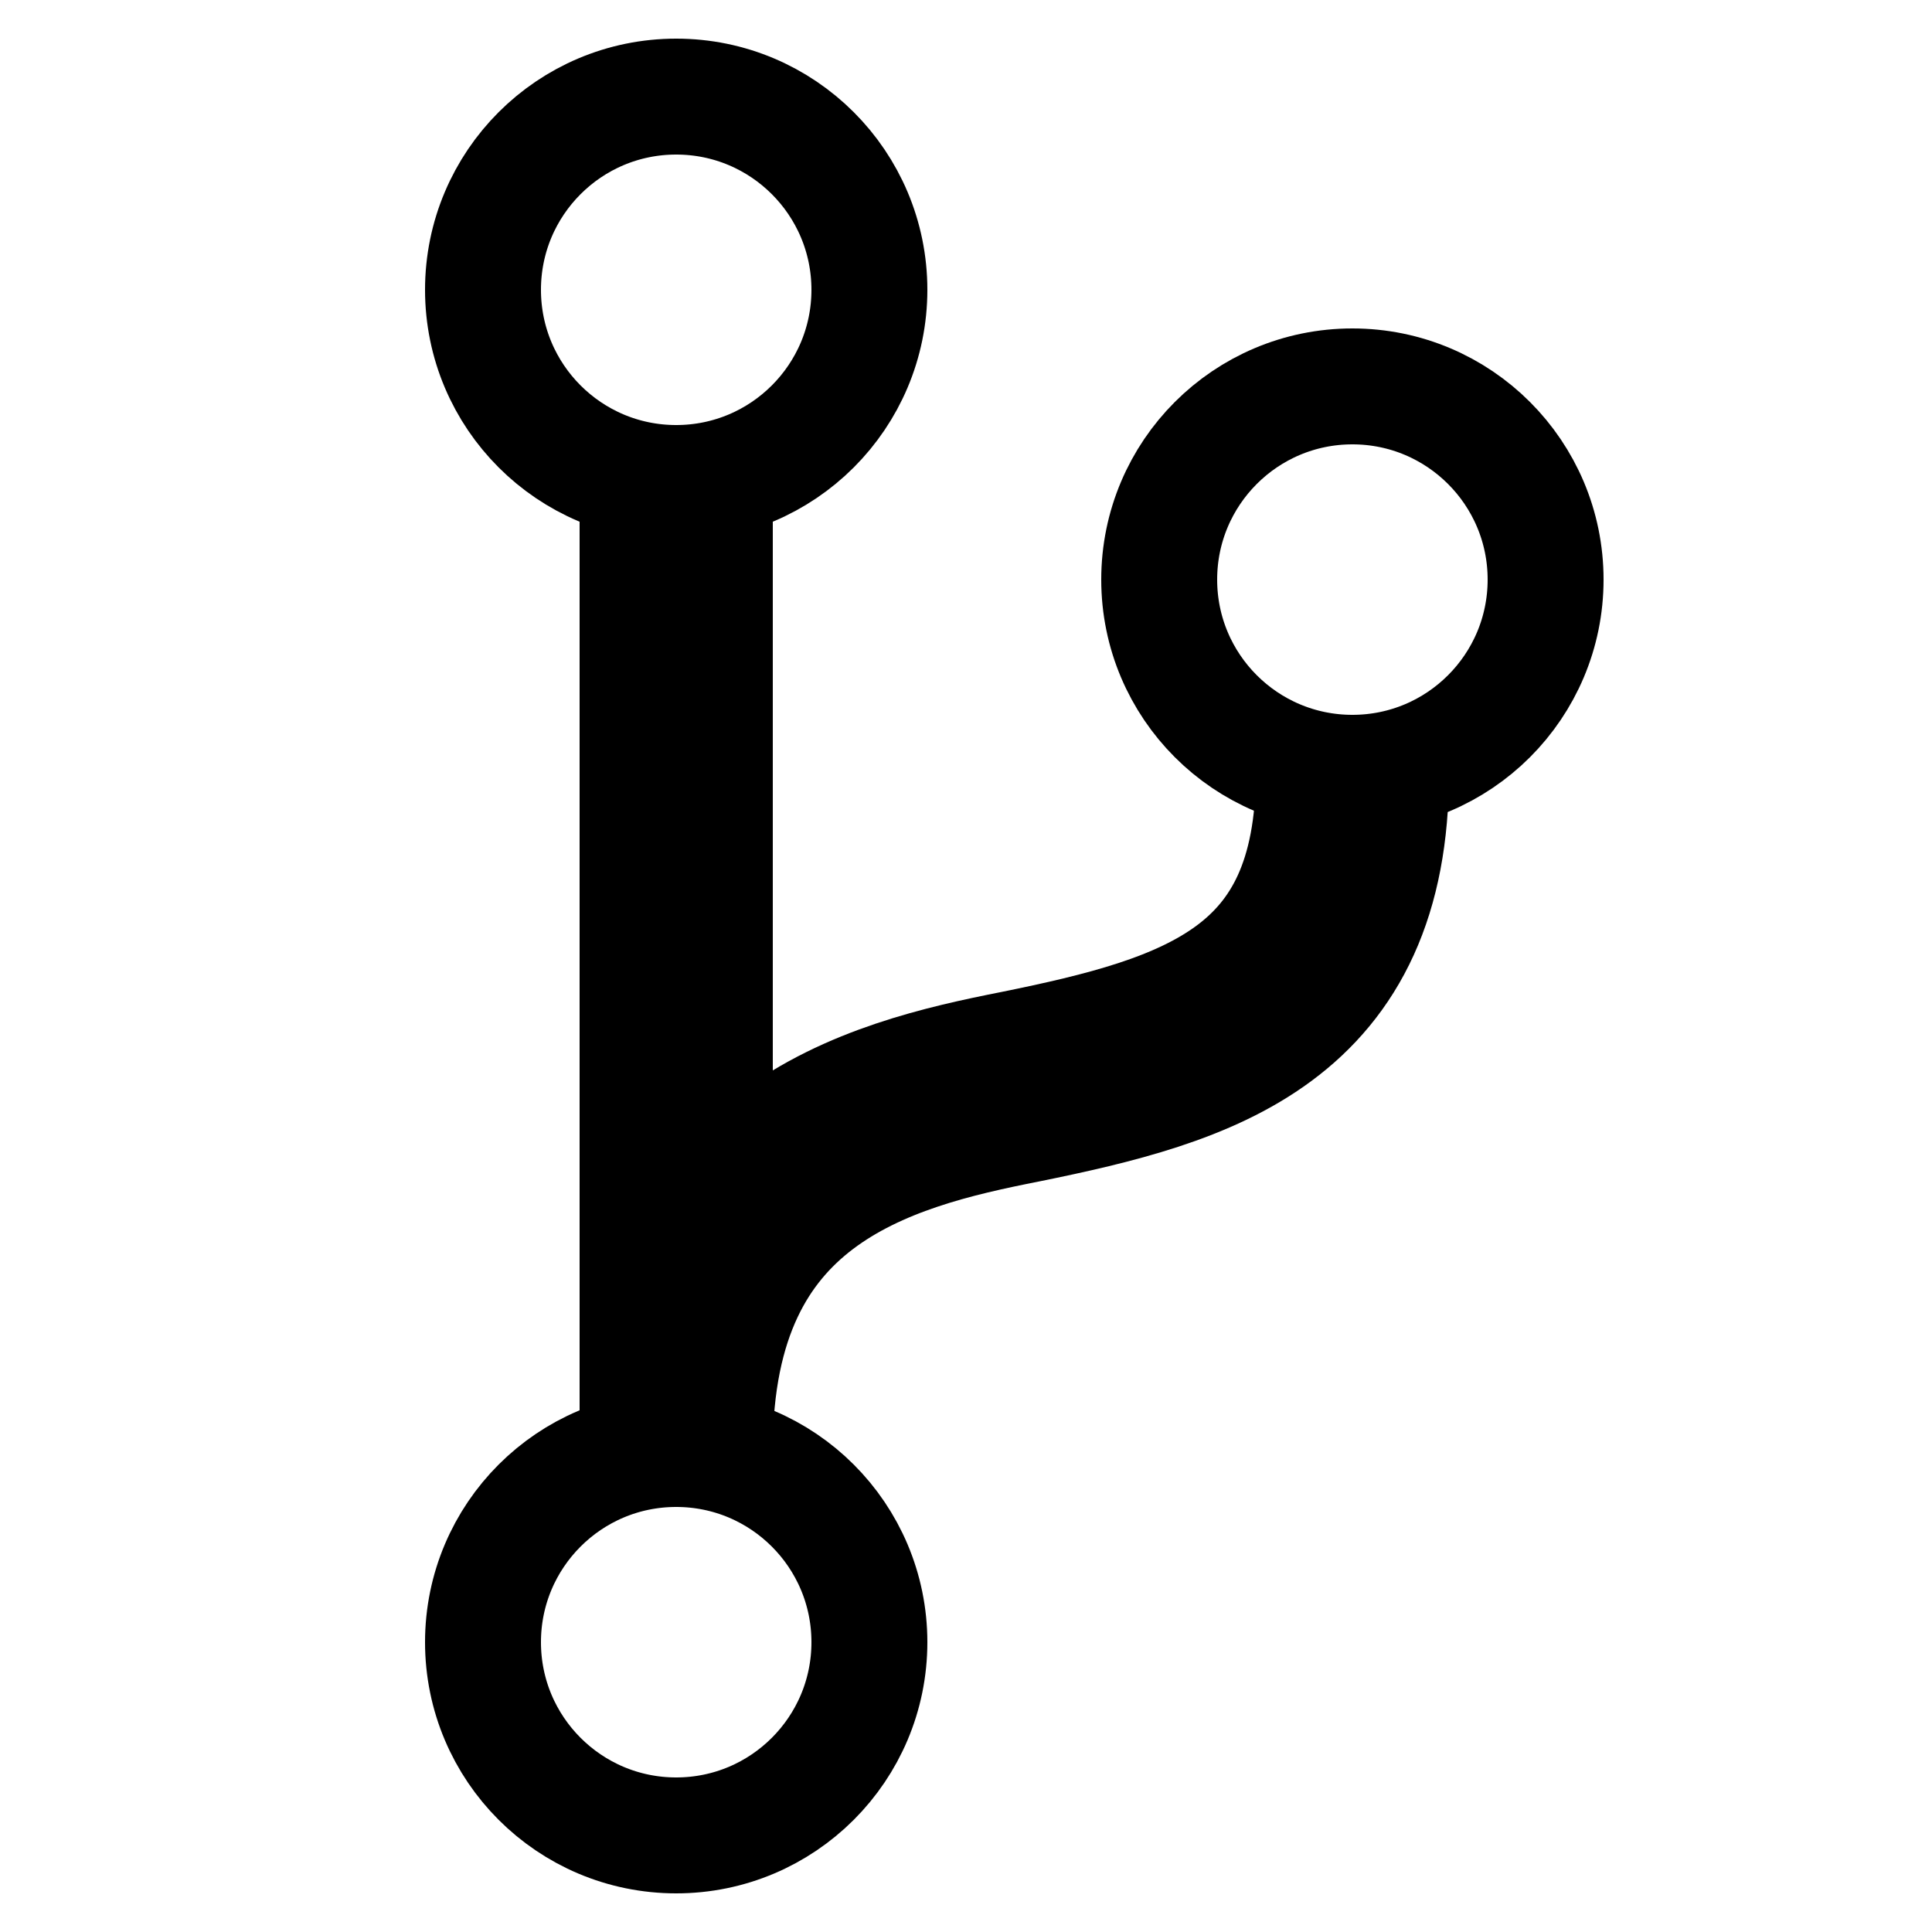
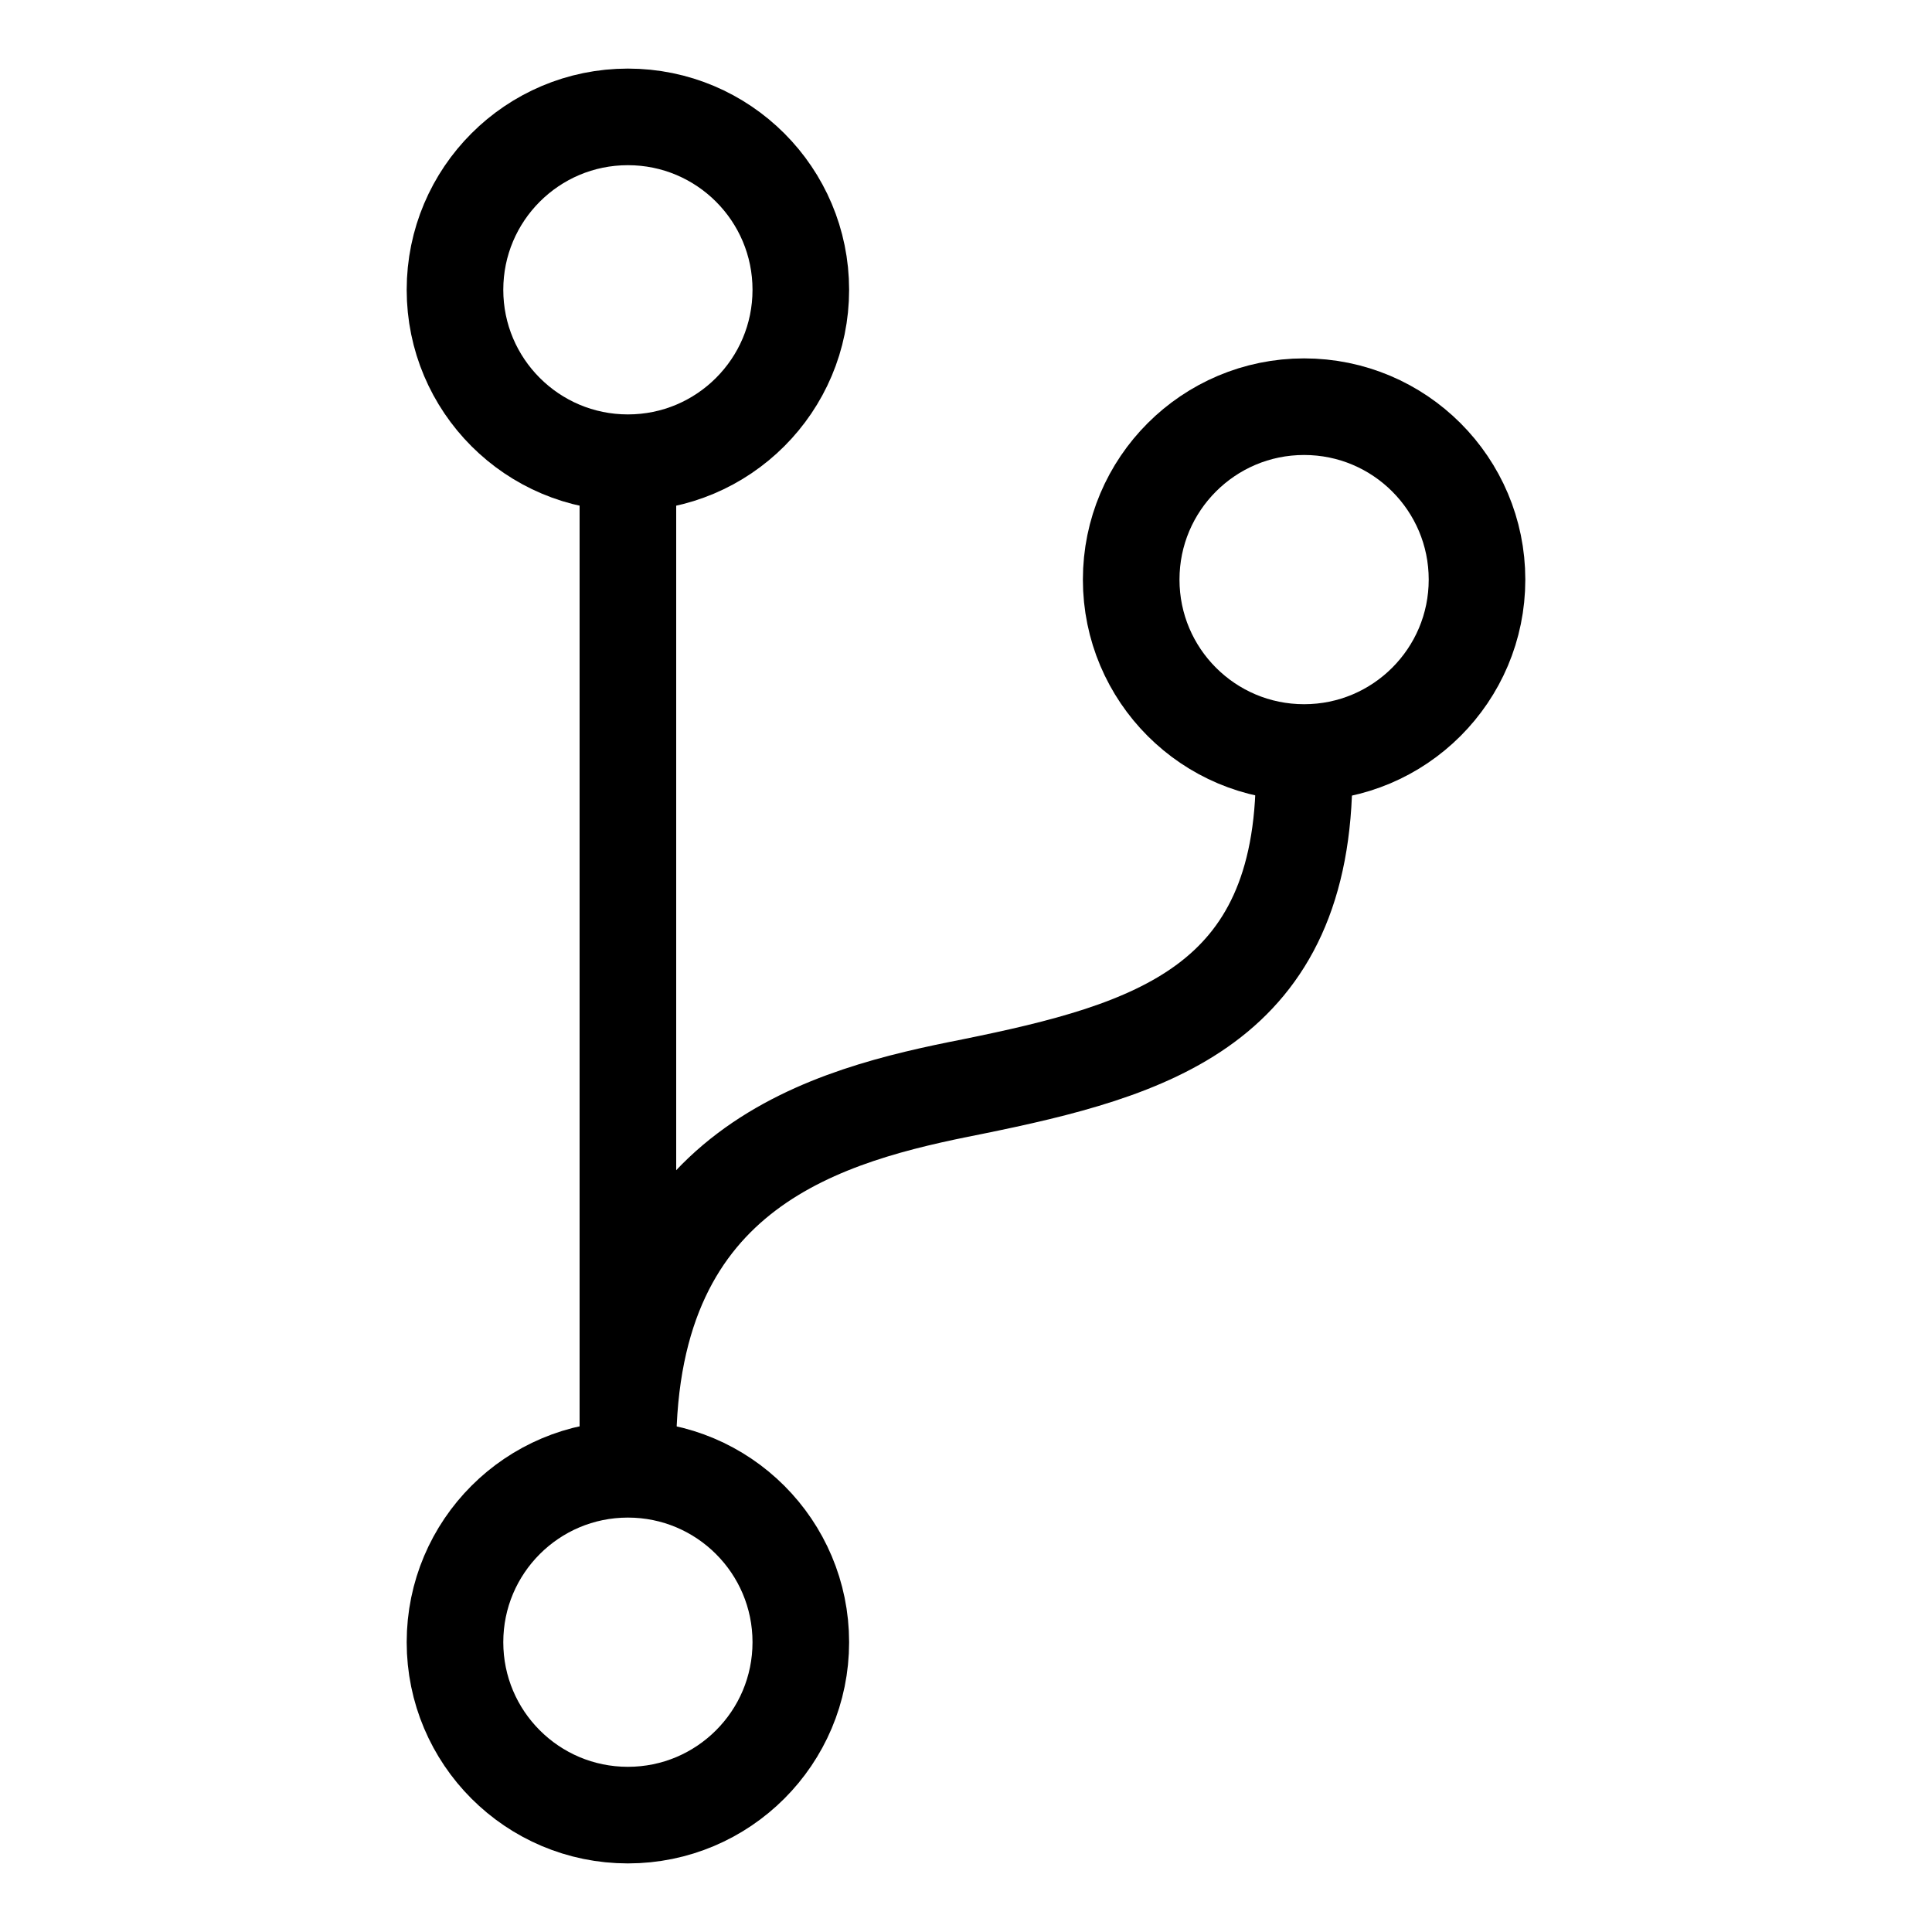
<svg xmlns="http://www.w3.org/2000/svg" width="20" height="20" viewBox="0 0 20 20">
-   <circle fill="none" stroke="#000" stroke-width="1.2" cx="7" cy="3" r="2" />
-   <circle fill="none" stroke="#000" stroke-width="1.2" cx="14" cy="6" r="2" />
-   <circle fill="none" stroke="#000" stroke-width="1.2" cx="7" cy="17" r="2" />
-   <path fill="none" stroke="#000" stroke-width="2" d="M14,8 C14,10.41 12.43,10.87 10.56,11.25 C9.09,11.54 7,12.06 7,15 L7,5" />
+   <path fill="none" stroke="#000" d="m13.5,8c0,2.41-1.57,2.87-3.44,3.25-1.47.29-3.56.81-3.56,3.75V5" />
+   <circle fill="none" stroke="#000" cx="6.5" cy="3" r="1.79" />
+   <circle fill="none" stroke="#000" cx="13.5" cy="6" r="1.79" />
+   <circle fill="none" stroke="#000" cx="6.5" cy="17" r="1.79" />
</svg>
